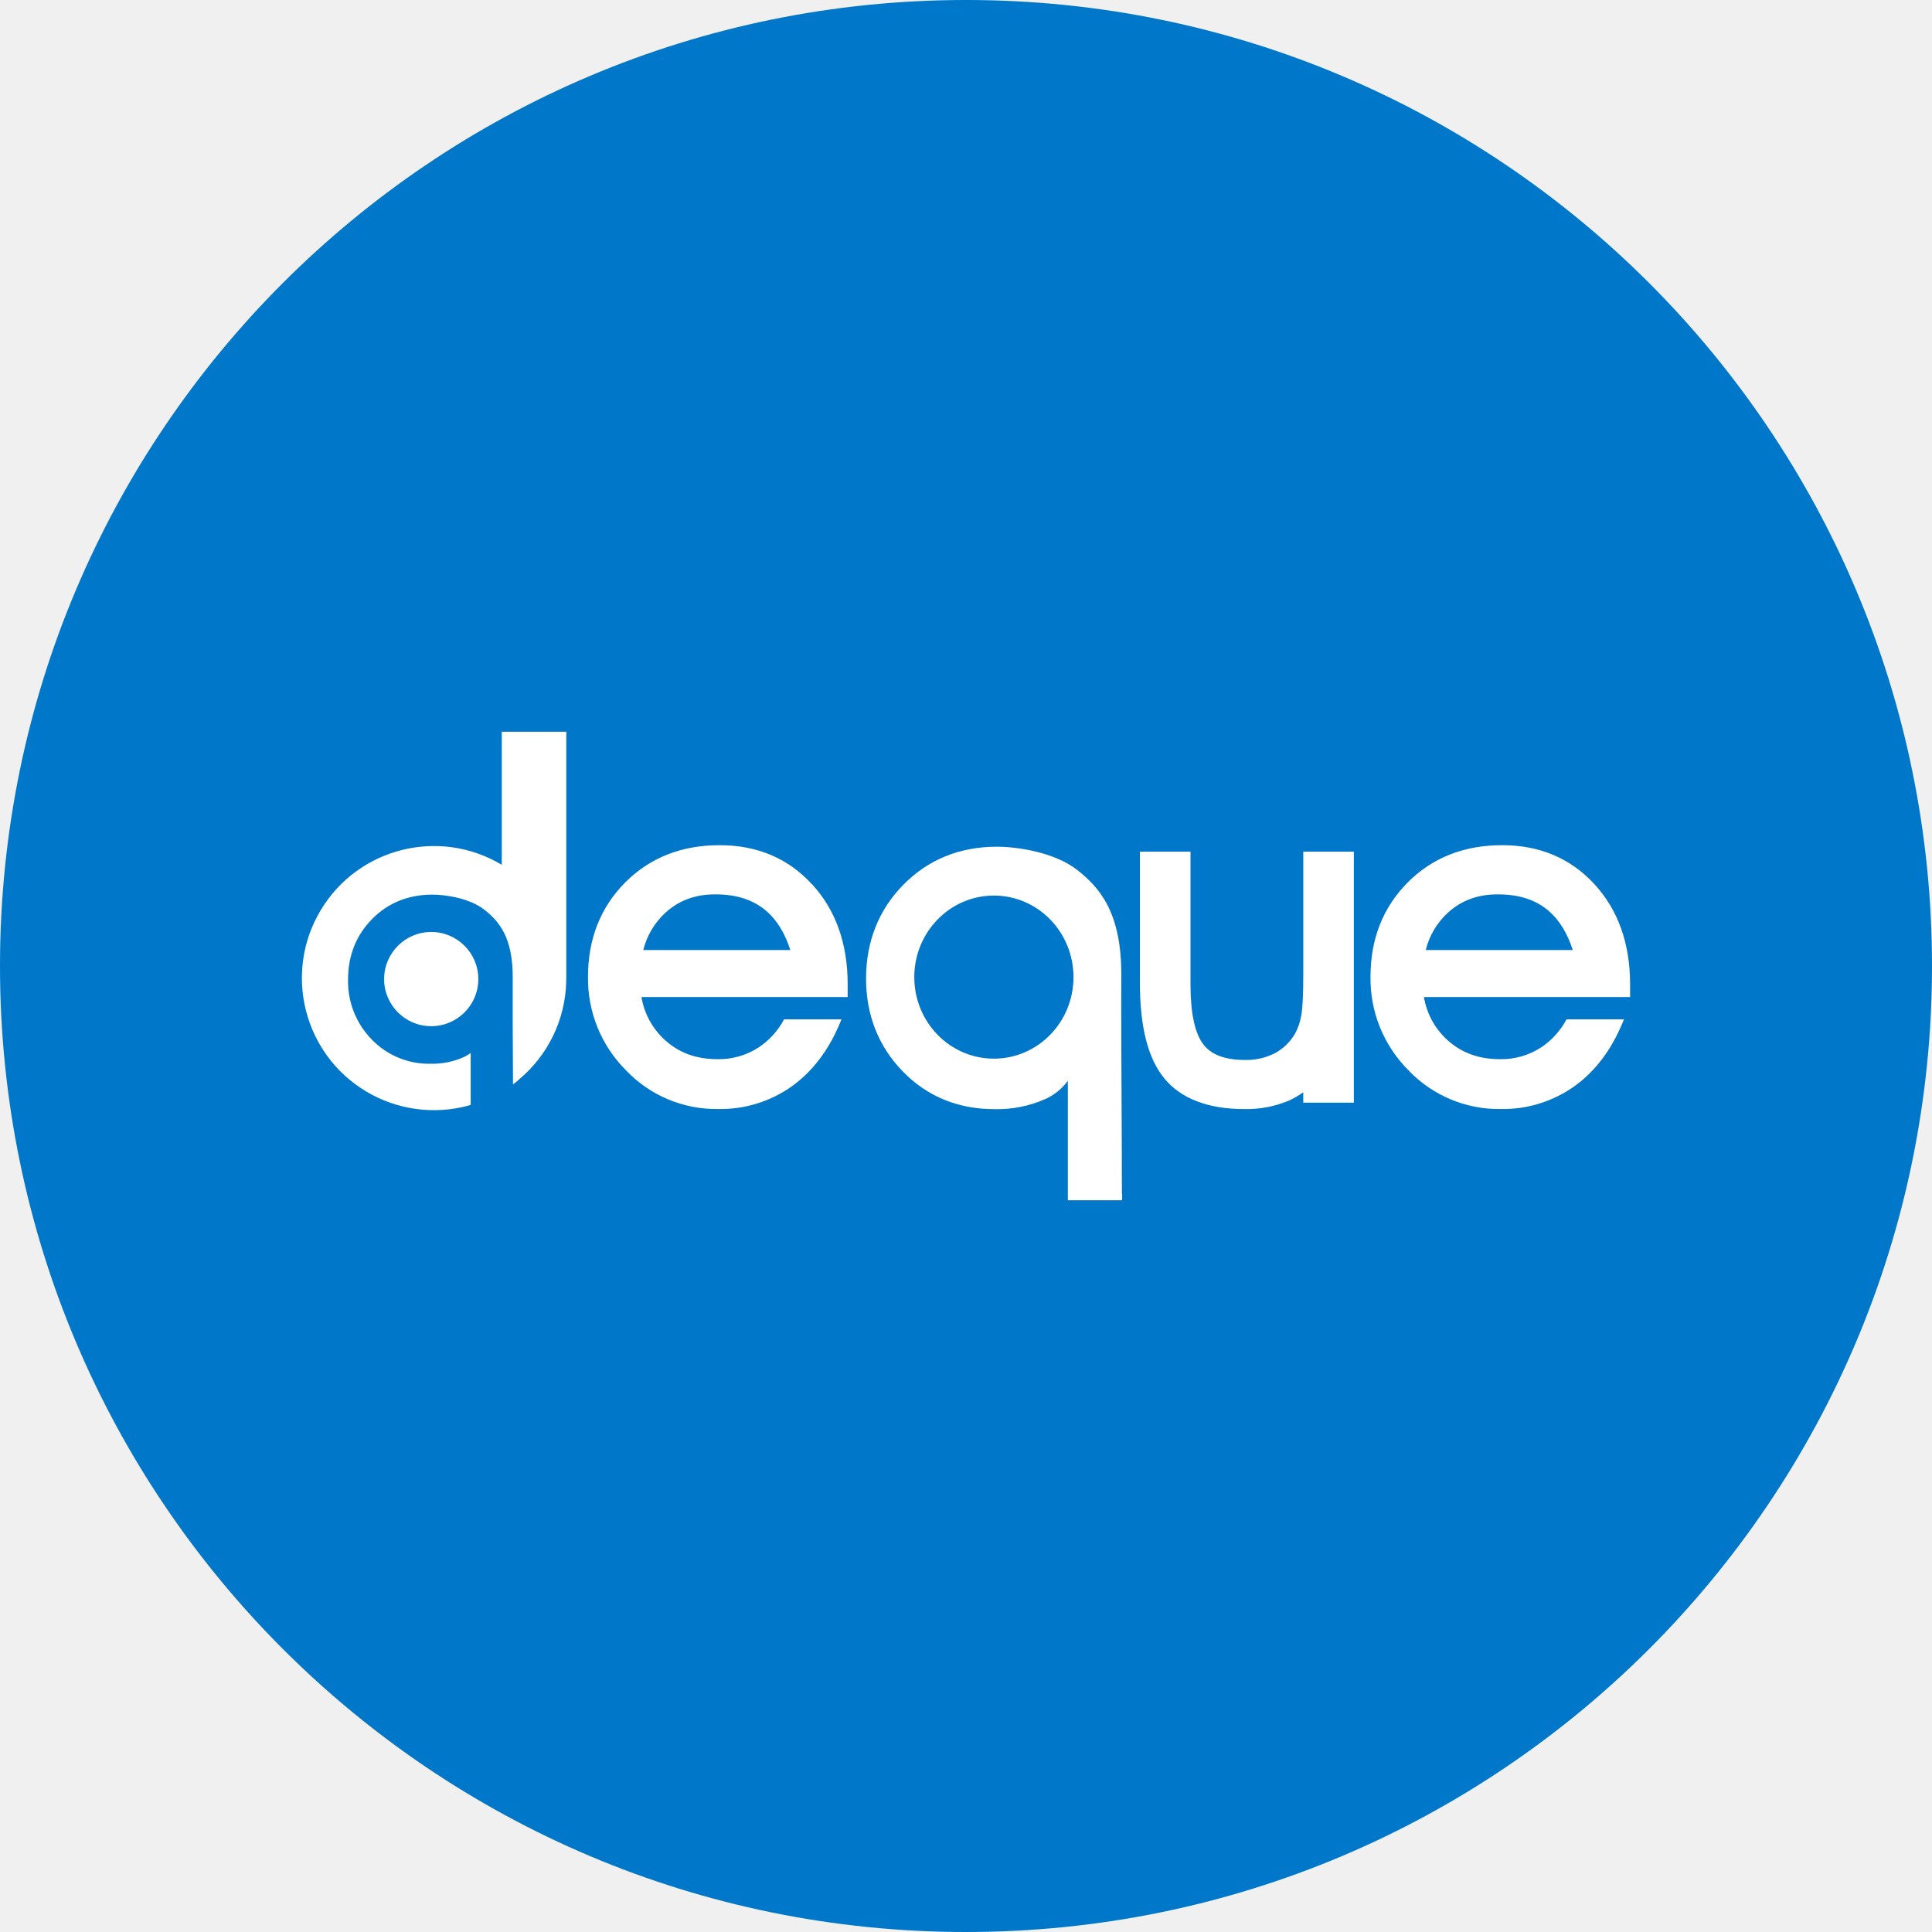
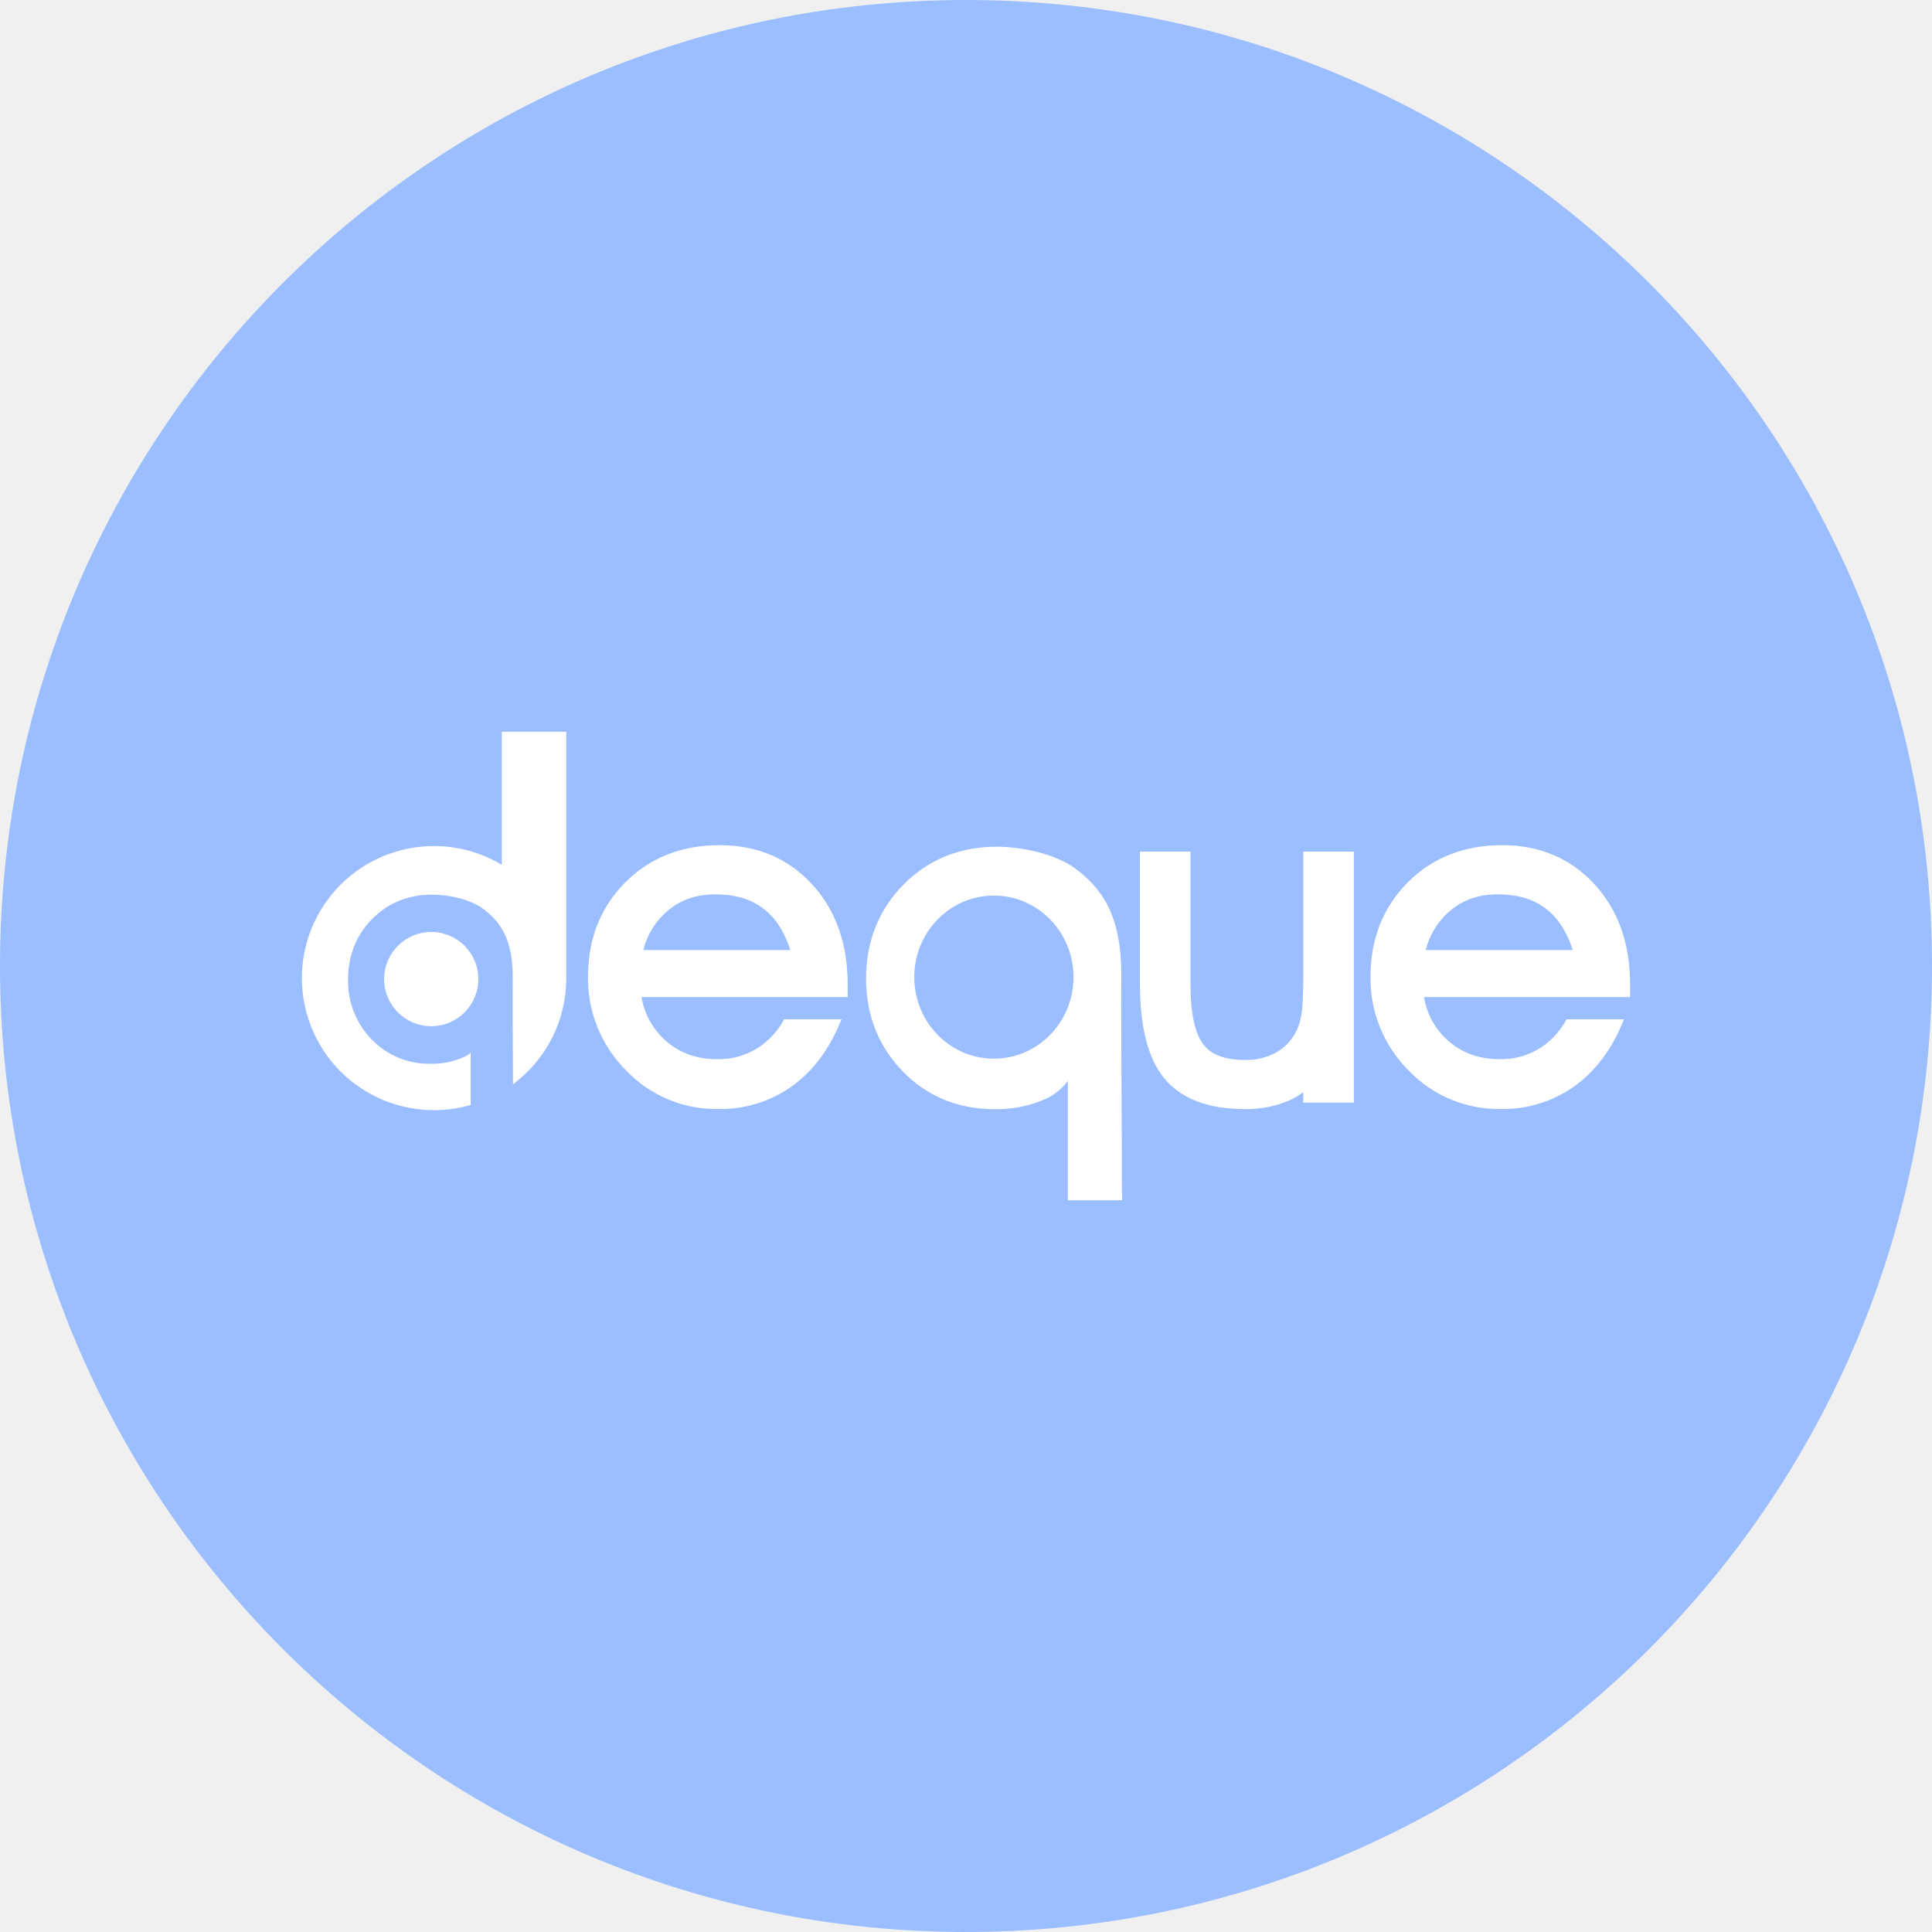
- <svg xmlns="http://www.w3.org/2000/svg" viewBox="0 0 1024 1024">
-   <circle cx="512" cy="512" r="512" style="fill:#0077c8" />
-   <path d="M690.75 451.37h26.82v133.07h-26.82v-5.52a42.993 42.993 0 0 1-7.89 4.55 57.874 57.874 0 0 1-23.43 4.36c-19.28 0-33.68-5.67-42.36-16.31-8.68-10.64-12.9-27.28-12.9-50.86v-69.29h26.82v70.41c0 15.27 2.32 25.99 6.87 31.84 4.29 5.51 11.5 8.18 22.07 8.18a33.1 33.1 0 0 0 15.81-3.59c4.43-2.39 8.11-5.96 10.64-10.32 1.6-2.93 2.7-6.1 3.26-9.39.75-3.96 1.12-11.19 1.12-21.51v-65.63ZM430.43 468.7c12.51 13.61 18.85 31.43 18.85 52.96v6.81H339.99a39.49 39.49 0 0 0 11.89 22.26c7.63 7.17 16.89 10.66 28.5 10.66 7.67.13 15.21-2.03 21.65-6.19 5.7-3.77 10.36-8.91 13.55-14.95h30.43l-.89 2.14c-6.01 14.42-14.64 25.71-25.64 33.53a65.267 65.267 0 0 1-38.69 11.89 66.08 66.08 0 0 1-49.11-20.63 68.635 68.635 0 0 1-20.03-49.46c0-19.98 6.59-36.77 19.65-49.93 13.06-13.17 29.92-19.83 50.1-19.83s36.5 7.13 49 20.74Zm-11.55 34.83c-2.84-8.89-7.07-15.81-12.63-20.63-6.9-5.97-15.78-8.87-27.17-8.87-10.46 0-19.05 3.13-26.22 9.58-5.86 5.31-10 12.25-11.9 19.92h77.92ZM864 528.47H754.72a39.416 39.416 0 0 0 11.88 22.26c7.63 7.17 16.89 10.66 28.5 10.66 7.67.13 15.21-2.03 21.65-6.19 5.7-3.77 10.36-8.91 13.55-14.95h30.45l-.89 2.14c-6.01 14.42-14.64 25.71-25.64 33.53a65.267 65.267 0 0 1-38.69 11.89 66.117 66.117 0 0 1-49.11-20.63 68.635 68.635 0 0 1-20.03-49.46c0-19.98 6.59-36.77 19.65-49.93 13.06-13.17 29.92-19.83 50.1-19.83s36.51 7.13 49 20.74c12.5 13.61 18.84 31.43 18.84 52.96v6.81Zm-30.41-24.94c-2.84-8.87-7.07-15.8-12.63-20.63-6.89-5.97-15.78-8.87-27.17-8.87-10.46 0-19.03 3.13-26.22 9.58-5.86 5.31-10 12.25-11.9 19.92h77.92Zm-630 15.4c0 13.79 11.18 24.97 24.97 24.97s24.97-11.18 24.97-24.97-11.18-24.97-24.97-24.97-24.97 11.18-24.97 24.97Zm62.37-60.57c-33.17-19.85-76.16-9.06-96.01 24.11-19.85 33.17-9.06 76.16 24.11 96.01a69.996 69.996 0 0 0 54.8 7.35c.22 0 .41-.12.62-.17v-27.62c-1.11.88-2.32 1.63-3.61 2.22a40.877 40.877 0 0 1-17.5 3.55c-11.8.29-23.19-4.39-31.38-12.9a43.98 43.98 0 0 1-12.51-31.74c0-12.72 4.29-23.51 12.78-32.1s19.25-12.9 31.96-12.9c6.45 0 19.52 1.72 27.53 8.02 7.36 5.82 15.26 14.3 15 36.6-.08 6.6 0 36.21.15 55.96 1.19-.83 2.31-1.74 3.35-2.75a69.725 69.725 0 0 0 24.86-51.58v-1.83c0-.22.04-.55.04-.77V387.84h-34.2v70.52Zm328.69 174.47h.1v3.33h-28.77v-63.33a30.213 30.213 0 0 1-11.68 9.58 63.162 63.162 0 0 1-27.22 5.47c-19.34 0-35.77-6.78-48.64-20.05-12.87-13.27-19.41-29.88-19.41-49.22s6.64-36.42 19.83-49.75c13.19-13.33 29.85-20.09 49.55-20.09 10.03 0 30.28 2.66 42.69 12.44 11.37 9.03 23.61 22.18 23.21 56.74-.13 11.19.13 65.07.28 94.91v8.56c.06 7.03.06 11.41.06 11.41ZM568.97 517.9c0-23.88-18.88-43.23-42.18-43.23s-42.2 19.36-42.2 43.23 18.89 43.21 42.2 43.21 42.18-19.33 42.18-43.21Z" style="fill:#fff" />
+ <svg xmlns="http://www.w3.org/2000/svg" version="1.1" viewBox="0 0 1024 1024">
+   <circle cx="512" cy="512" r="512" fill="#9abeff" />
+   <path d="M690.75 451.37h26.82v133.07h-26.82v-5.52a42.993 42.993 0 0 1-7.89 4.55 57.874 57.874 0 0 1-23.43 4.36c-19.28 0-33.68-5.67-42.36-16.31-8.68-10.64-12.9-27.28-12.9-50.86v-69.29h26.82v70.41c0 15.27 2.32 25.99 6.87 31.84 4.29 5.51 11.5 8.18 22.07 8.18a33.1 33.1 0 0 0 15.81-3.59c4.43-2.39 8.11-5.96 10.64-10.32 1.6-2.93 2.7-6.1 3.26-9.39.75-3.96 1.12-11.19 1.12-21.51v-65.63ZM430.43 468.7c12.51 13.61 18.85 31.43 18.85 52.96v6.81H339.99a39.49 39.49 0 0 0 11.89 22.26c7.63 7.17 16.89 10.66 28.5 10.66 7.67.13 15.21-2.03 21.65-6.19 5.7-3.77 10.36-8.91 13.55-14.95h30.43l-.89 2.14c-6.01 14.42-14.64 25.71-25.64 33.53a65.267 65.267 0 0 1-38.69 11.89 66.08 66.08 0 0 1-49.11-20.63 68.635 68.635 0 0 1-20.03-49.46c0-19.98 6.59-36.77 19.65-49.93 13.06-13.17 29.92-19.83 50.1-19.83s36.5 7.13 49 20.74Zm-11.55 34.83c-2.84-8.89-7.07-15.81-12.63-20.63-6.9-5.97-15.78-8.87-27.17-8.87-10.46 0-19.05 3.13-26.22 9.58-5.86 5.31-10 12.25-11.9 19.92h77.92ZM864 528.47H754.72a39.416 39.416 0 0 0 11.88 22.26c7.63 7.17 16.89 10.66 28.5 10.66 7.67.13 15.21-2.03 21.65-6.19 5.7-3.77 10.36-8.91 13.55-14.95h30.45l-.89 2.14c-6.01 14.42-14.64 25.71-25.64 33.53a65.267 65.267 0 0 1-38.69 11.89 66.117 66.117 0 0 1-49.11-20.63 68.635 68.635 0 0 1-20.03-49.46c0-19.98 6.59-36.77 19.65-49.93 13.06-13.17 29.92-19.83 50.1-19.83s36.51 7.13 49 20.74c12.5 13.61 18.84 31.43 18.84 52.96v6.81Zm-30.41-24.94c-2.84-8.87-7.07-15.8-12.63-20.63-6.89-5.97-15.78-8.87-27.17-8.87-10.46 0-19.03 3.13-26.22 9.58-5.86 5.31-10 12.25-11.9 19.92h77.92Zm-630 15.4c0 13.79 11.18 24.97 24.97 24.97s24.97-11.18 24.97-24.97-11.18-24.97-24.97-24.97-24.97 11.18-24.97 24.97Zm62.37-60.57c-33.17-19.85-76.16-9.06-96.01 24.11-19.85 33.17-9.06 76.16 24.11 96.01a69.996 69.996 0 0 0 54.8 7.35c.22 0 .41-.12.62-.17v-27.62c-1.11.88-2.32 1.63-3.61 2.22a40.877 40.877 0 0 1-17.5 3.55c-11.8.29-23.19-4.39-31.38-12.9a43.98 43.98 0 0 1-12.51-31.74c0-12.72 4.29-23.51 12.78-32.1s19.25-12.9 31.96-12.9c6.45 0 19.52 1.72 27.53 8.02 7.36 5.82 15.26 14.3 15 36.6-.08 6.6 0 36.21.15 55.96 1.19-.83 2.31-1.74 3.35-2.75a69.725 69.725 0 0 0 24.86-51.58v-1.83c0-.22.04-.55.04-.77V387.84h-34.2v70.52Zm328.69 174.47h.1v3.33h-28.77v-63.33a30.213 30.213 0 0 1-11.68 9.58 63.162 63.162 0 0 1-27.22 5.47c-19.34 0-35.77-6.78-48.64-20.05-12.87-13.27-19.41-29.88-19.41-49.22s6.64-36.42 19.83-49.75c13.19-13.33 29.85-20.09 49.55-20.09 10.03 0 30.28 2.66 42.69 12.44 11.37 9.03 23.61 22.18 23.21 56.74-.13 11.19.13 65.07.28 94.91v8.56c.06 7.03.06 11.41.06 11.41ZM568.97 517.9c0-23.88-18.88-43.23-42.18-43.23s-42.2 19.36-42.2 43.23 18.89 43.21 42.2 43.21 42.18-19.33 42.18-43.21Z" fill="#fff" />
</svg>
